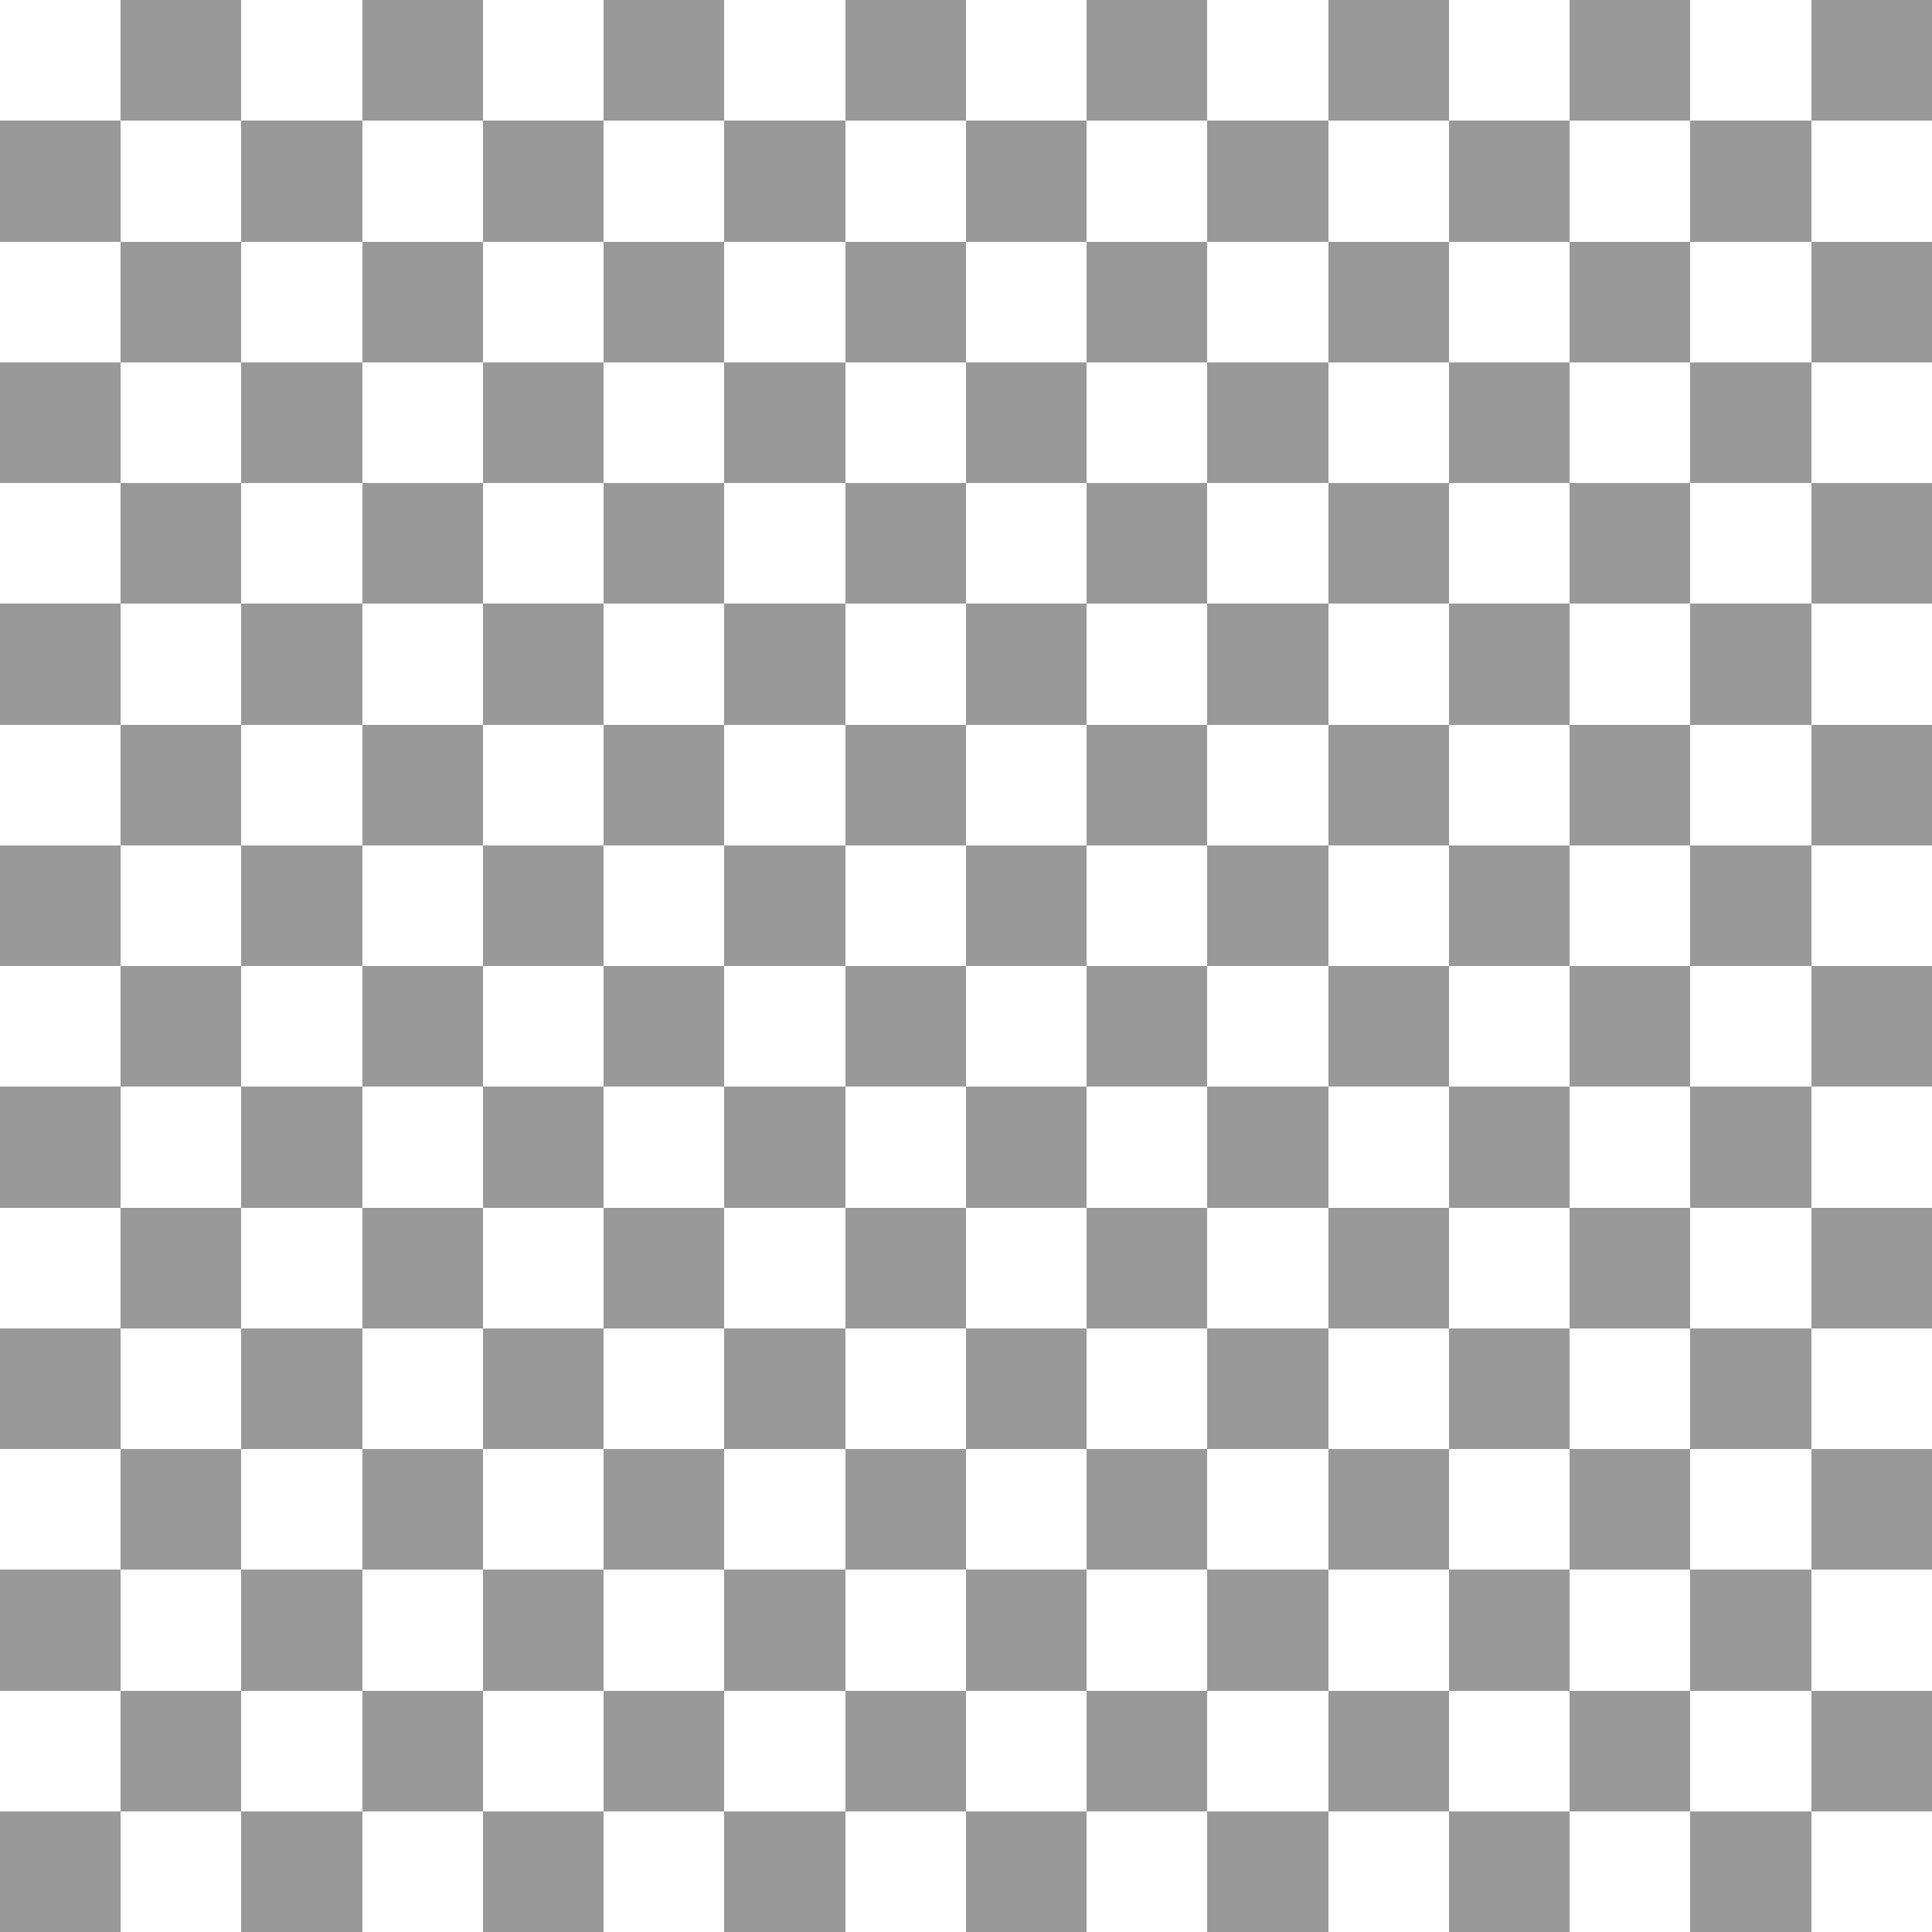
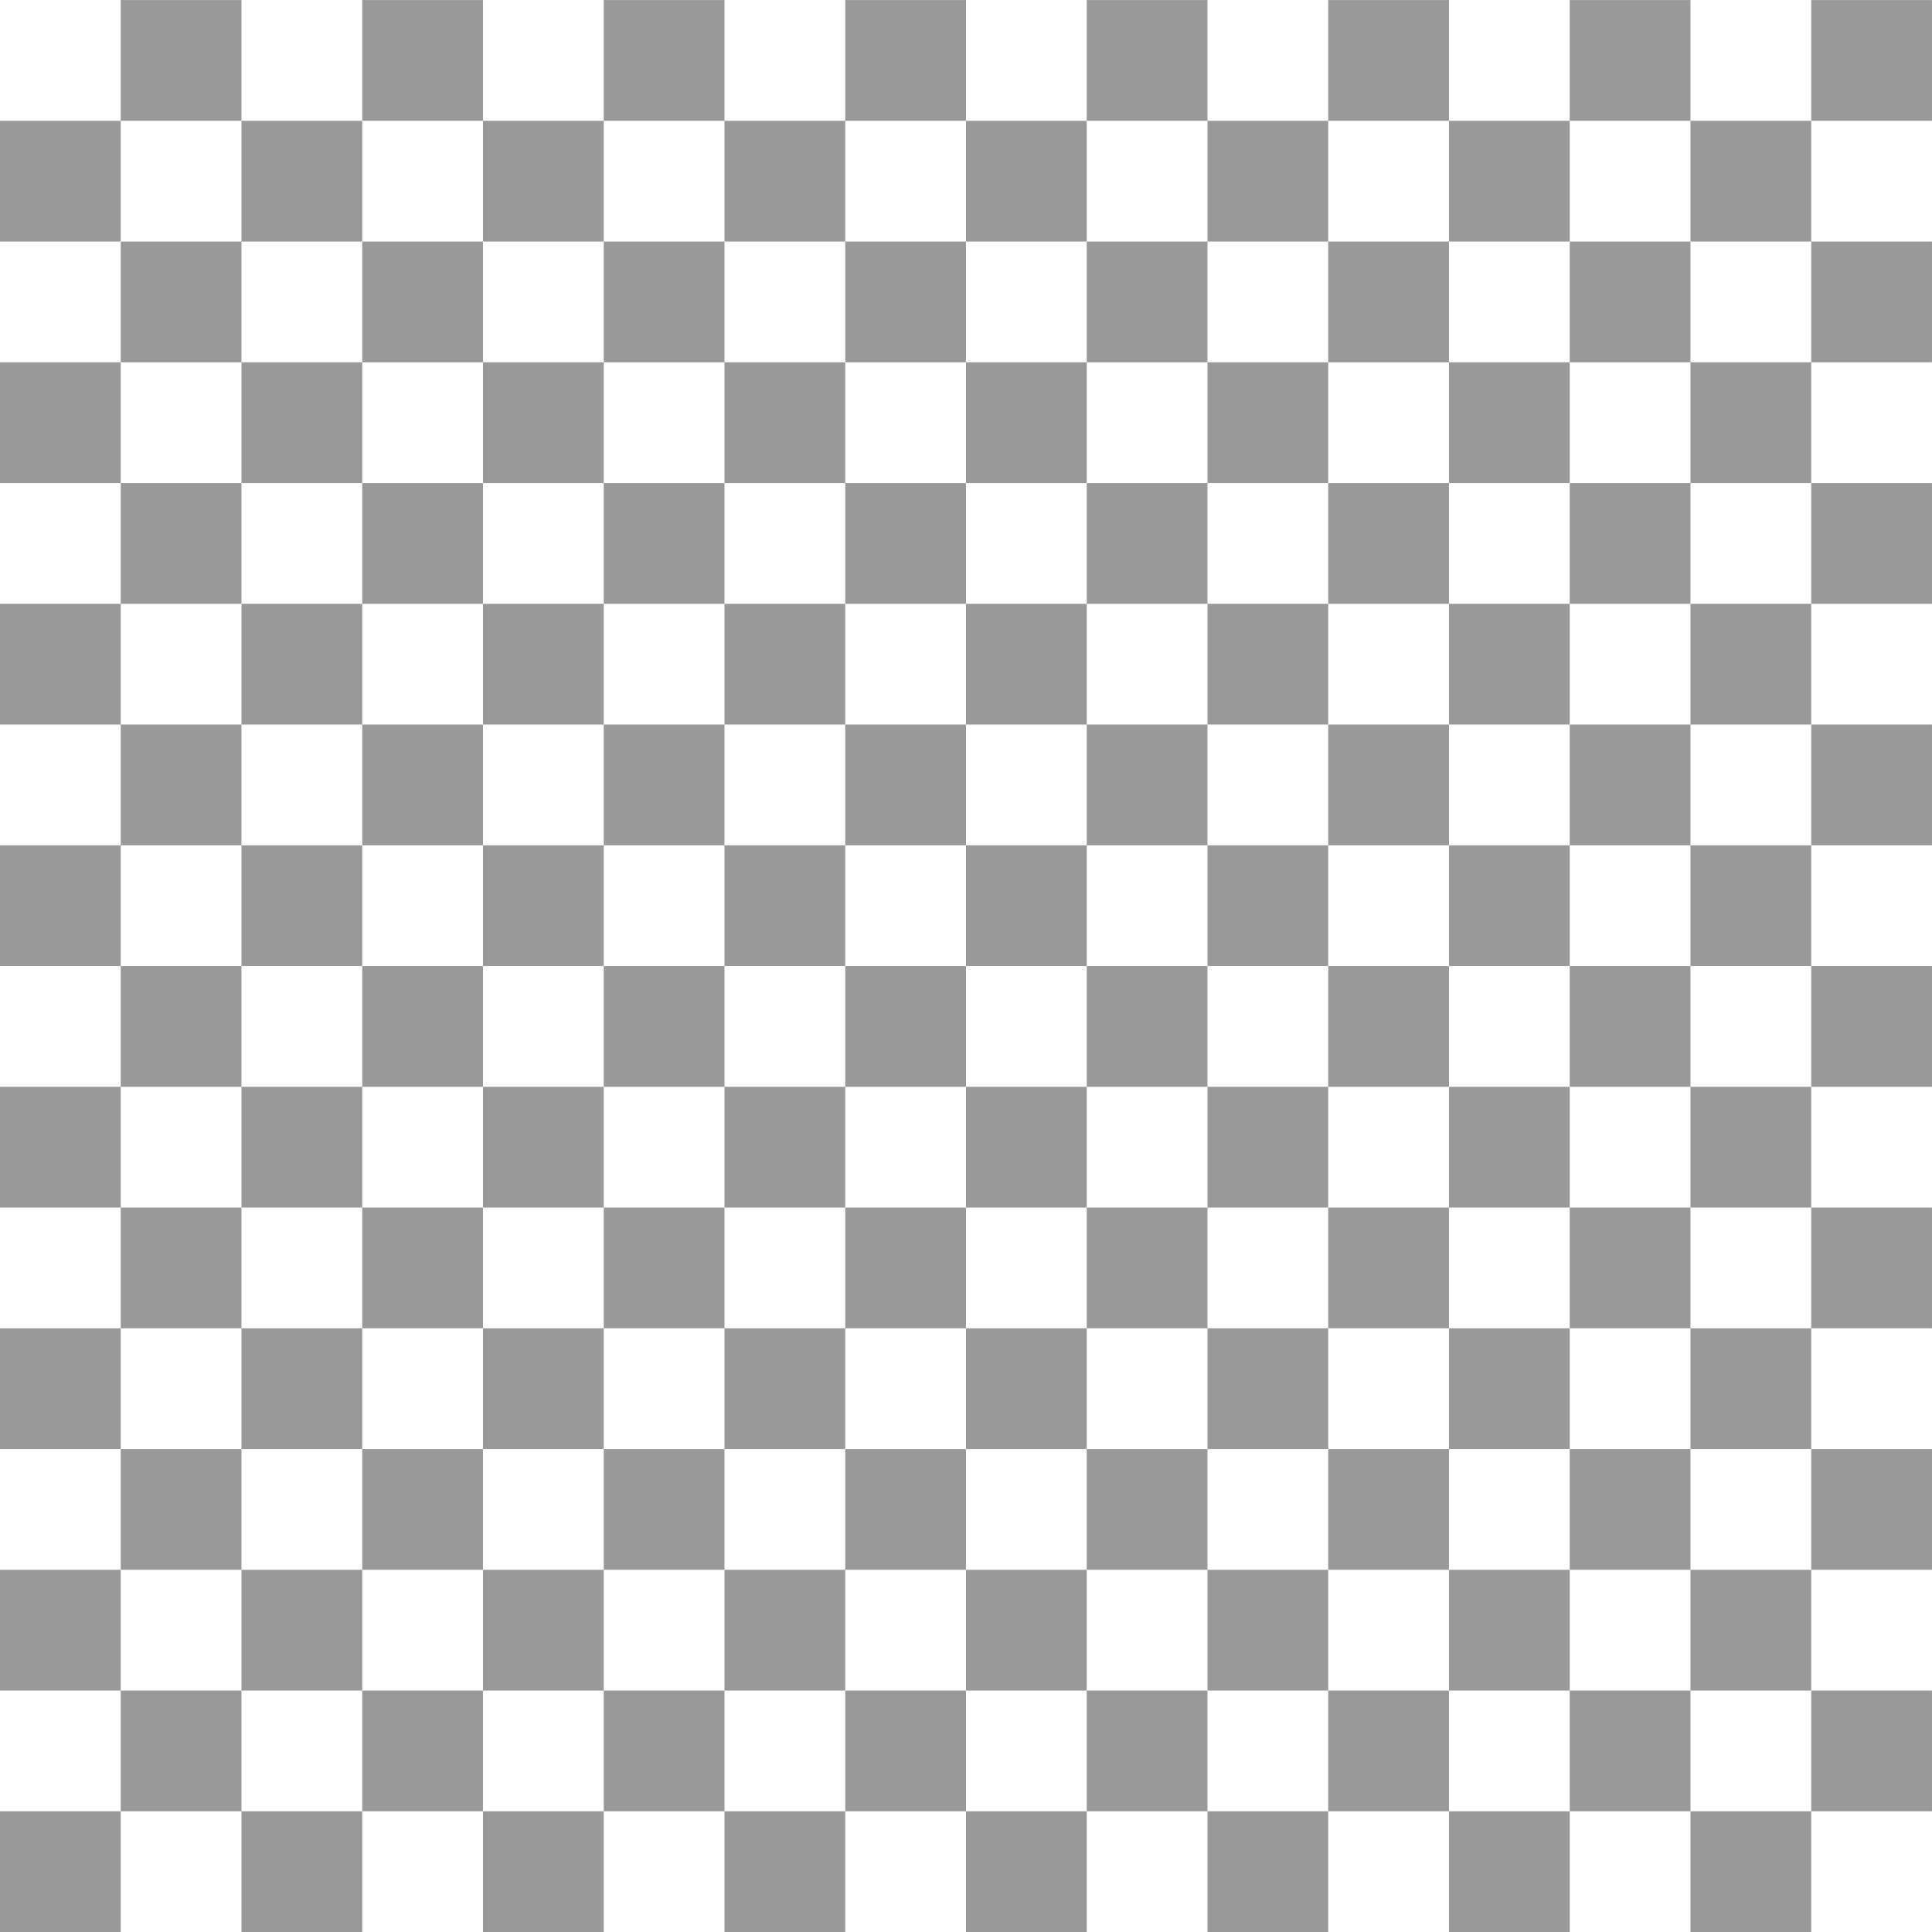
- <svg xmlns="http://www.w3.org/2000/svg" xmlns:xlink="http://www.w3.org/1999/xlink" width="16" height="16" id="svg2" version="1.1" shape-rendering="crispEdges">
+ <svg xmlns="http://www.w3.org/2000/svg" xmlns:xlink="http://www.w3.org/1999/xlink" width="16" height="16" id="svg2" version="1.1">
  <defs id="defs4">
    <linearGradient id="linearGradient5306">
      <stop style="stop-color:#ffffff;stop-opacity:0.099;" offset="0" id="stop5308" />
      <stop style="stop-color:#ffffff;stop-opacity:0;" offset="1" id="stop5310" />
    </linearGradient>
    <linearGradient id="linearGradient5290">
      <stop style="stop-color:#00ffff;stop-opacity:0.098;" offset="0" id="stop5292" />
      <stop id="stop6740" offset="0.5" style="stop-color:#00ff7f;stop-opacity:0.047;" />
      <stop style="stop-color:#00ff00;stop-opacity:0;" offset="1" id="stop5294" />
    </linearGradient>
    <linearGradient id="linearGradient5188">
      <stop style="stop-color:#64b5f6;stop-opacity:0.247;" offset="0" id="stop5198" />
      <stop style="stop-color:#64b5f6;stop-opacity:0;" offset="1" id="stop5192" />
    </linearGradient>
    <linearGradient id="linearGradient3975">
      <stop style="stop-color:#ff5555;stop-opacity:1;" offset="0" id="stop3977" />
    </linearGradient>
    <linearGradient id="linearGradient3969">
      <stop style="stop-color:#87cdde;stop-opacity:1;" offset="0" id="stop3971" />
    </linearGradient>
    <filter id="filter3945" x="0" y="6" width="1.2" style="color-interpolation-filters:sRGB">
      <feDiffuseLighting id="feDiffuseLighting3947" lighting-color="#fdfdfd" surfaceScale="121.495" diffuseConstant="28.448" />
    </filter>
    <filter id="filter3979" style="color-interpolation-filters:sRGB">
      <feFlood flood-opacity="0.2" flood-color="rgb(0,0,0)" result="flood" id="feFlood3981" />
      <feComposite in="flood" in2="SourceGraphic" operator="in" result="composite1" id="feComposite3983" />
      <feGaussianBlur stdDeviation="6" result="blur" id="feGaussianBlur3985" />
      <feOffset dx="0" dy="6" result="offset" id="feOffset3987" />
      <feComposite in="SourceGraphic" in2="offset" operator="over" result="fbSourceGraphic" id="feComposite3989" />
      <feColorMatrix result="fbSourceGraphicAlpha" in="fbSourceGraphic" values="0 0 0 -1 0 0 0 0 -1 0 0 0 0 -1 0 0 0 0 1 0" id="feColorMatrix3991" />
      <feFlood id="feFlood3993" flood-opacity="0.2" flood-color="rgb(0,0,0)" result="flood" in="fbSourceGraphic" />
      <feComposite id="feComposite3995" in2="fbSourceGraphic" in="flood" operator="in" result="composite1" />
      <feGaussianBlur id="feGaussianBlur3997" stdDeviation="6" result="blur" />
      <feOffset id="feOffset3999" dx="0" dy="6" result="offset" />
      <feComposite id="feComposite4001" in2="offset" in="fbSourceGraphic" operator="over" result="composite2" />
    </filter>
    <filter style="color-interpolation-filters:sRGB" id="filter3876">
      <feFlood flood-opacity="0.2" flood-color="rgb(0,0,0)" result="flood" id="feFlood3878" />
      <feComposite in="flood" in2="SourceGraphic" operator="in" result="composite1" id="feComposite3880" />
      <feGaussianBlur stdDeviation="6" result="blur" id="feGaussianBlur3882" />
      <feOffset dx="0" dy="6" result="offset" id="feOffset3884" />
      <feComposite in="SourceGraphic" in2="offset" operator="over" result="fbSourceGraphic" id="feComposite3886" />
      <feColorMatrix result="fbSourceGraphicAlpha" in="fbSourceGraphic" values="0 0 0 -1 0 0 0 0 -1 0 0 0 0 -1 0 0 0 0 1 0" id="feColorMatrix3888" />
      <feFlood id="feFlood3890" flood-opacity="0.397" flood-color="rgb(0,0,0)" result="flood" in="fbSourceGraphic" />
      <feComposite id="feComposite3892" in2="fbSourceGraphic" in="flood" operator="in" result="composite1" />
      <feGaussianBlur id="feGaussianBlur3894" stdDeviation="19.2" result="blur" />
      <feOffset id="feOffset3896" dx="0" dy="6" result="offset" />
      <feComposite id="feComposite3898" in2="offset" in="fbSourceGraphic" operator="over" result="fbSourceGraphic" />
      <feColorMatrix result="fbSourceGraphicAlpha" in="fbSourceGraphic" values="0 0 0 -1 0 0 0 0 -1 0 0 0 0 -1 0 0 0 0 1 0" id="feColorMatrix3900" />
      <feFlood id="feFlood3902" flood-opacity="0.8" flood-color="rgb(0,0,0)" result="flood" in="fbSourceGraphic" />
      <feComposite id="feComposite3904" in2="fbSourceGraphic" in="flood" operator="in" result="composite1" />
      <feGaussianBlur id="feGaussianBlur3906" stdDeviation="19.2" result="blur" />
      <feOffset id="feOffset3908" dx="0" dy="6" result="offset" />
      <feComposite id="feComposite3910" in2="offset" in="fbSourceGraphic" operator="over" result="fbSourceGraphic" />
      <feColorMatrix result="fbSourceGraphicAlpha" in="fbSourceGraphic" values="0 0 0 -1 0 0 0 0 -1 0 0 0 0 -1 0 0 0 0 1 0" id="feColorMatrix3912" />
      <feFlood id="feFlood3914" flood-opacity="0.8" flood-color="rgb(0,0,0)" result="flood" in="fbSourceGraphic" />
      <feComposite id="feComposite3916" in2="fbSourceGraphic" in="flood" operator="in" result="composite1" />
      <feGaussianBlur id="feGaussianBlur3918" stdDeviation="26.1" result="blur" />
      <feOffset id="feOffset3920" dx="0" dy="6" result="offset" />
      <feComposite id="feComposite3922" in2="offset" in="fbSourceGraphic" operator="over" result="fbSourceGraphic" />
      <feColorMatrix result="fbSourceGraphicAlpha" in="fbSourceGraphic" values="0 0 0 -1 0 0 0 0 -1 0 0 0 0 -1 0 0 0 0 1 0" id="feColorMatrix3924" />
      <feFlood id="feFlood3926" flood-opacity="0.8" flood-color="rgb(0,0,0)" result="flood" in="fbSourceGraphic" />
      <feComposite id="feComposite3928" in2="fbSourceGraphic" in="flood" operator="in" result="composite1" />
      <feGaussianBlur id="feGaussianBlur3930" stdDeviation="35.7" result="blur" />
      <feOffset id="feOffset3932" dx="0" dy="6" result="offset" />
      <feComposite id="feComposite3934" in2="offset" in="fbSourceGraphic" operator="over" result="fbSourceGraphic" />
      <feColorMatrix result="fbSourceGraphicAlpha" in="fbSourceGraphic" values="0 0 0 -1 0 0 0 0 -1 0 0 0 0 -1 0 0 0 0 1 0" id="feColorMatrix3936" />
      <feFlood id="feFlood3938" flood-opacity="0.8" flood-color="rgb(0,0,0)" result="flood" in="fbSourceGraphic" />
      <feComposite id="feComposite3940" in2="fbSourceGraphic" in="flood" operator="in" result="composite1" />
      <feGaussianBlur id="feGaussianBlur3942" stdDeviation="6" result="blur" />
      <feOffset id="feOffset3944" dx="0" dy="6" result="offset" />
      <feComposite id="feComposite3946" in2="offset" in="fbSourceGraphic" operator="over" result="fbSourceGraphic" />
      <feColorMatrix result="fbSourceGraphicAlpha" in="fbSourceGraphic" values="0 0 0 -1 0 0 0 0 -1 0 0 0 0 -1 0 0 0 0 1 0" id="feColorMatrix3948" />
      <feFlood id="feFlood3950" flood-opacity="0.8" flood-color="rgb(0,0,0)" result="flood" in="fbSourceGraphic" />
      <feComposite id="feComposite3952" in2="fbSourceGraphic" in="flood" operator="in" result="composite1" />
      <feGaussianBlur id="feGaussianBlur3954" stdDeviation="21.7" result="blur" />
      <feOffset id="feOffset3956" dx="0" dy="6" result="offset" />
      <feComposite id="feComposite3958" in2="offset" in="fbSourceGraphic" operator="over" result="fbSourceGraphic" />
      <feColorMatrix result="fbSourceGraphicAlpha" in="fbSourceGraphic" values="0 0 0 -1 0 0 0 0 -1 0 0 0 0 -1 0 0 0 0 1 0" id="feColorMatrix3960" />
      <feFlood id="feFlood3962" flood-opacity="0.8" flood-color="rgb(0,0,0)" result="flood" in="fbSourceGraphic" />
      <feComposite id="feComposite3964" in2="fbSourceGraphic" in="flood" operator="in" result="composite1" />
      <feGaussianBlur id="feGaussianBlur3966" stdDeviation="21.7" result="blur" />
      <feOffset id="feOffset3968" dx="0" dy="1.9" result="offset" />
      <feComposite id="feComposite3970" in2="offset" in="fbSourceGraphic" operator="over" result="fbSourceGraphic" />
      <feColorMatrix result="fbSourceGraphicAlpha" in="fbSourceGraphic" values="0 0 0 -1 0 0 0 0 -1 0 0 0 0 -1 0 0 0 0 1 0" id="feColorMatrix3972" />
      <feFlood id="feFlood3974" flood-opacity="0.8" flood-color="rgb(0,0,0)" result="flood" in="fbSourceGraphic" />
      <feComposite id="feComposite3976" in2="fbSourceGraphic" in="flood" operator="in" result="composite1" />
      <feGaussianBlur id="feGaussianBlur3978" stdDeviation="21.7" result="blur" />
      <feOffset id="feOffset3980" dx="3.6" dy="1.9" result="offset" />
      <feComposite id="feComposite3982" in2="offset" in="fbSourceGraphic" operator="over" result="fbSourceGraphic" />
      <feColorMatrix result="fbSourceGraphicAlpha" in="fbSourceGraphic" values="0 0 0 -1 0 0 0 0 -1 0 0 0 0 -1 0 0 0 0 1 0" id="feColorMatrix3984" />
      <feFlood id="feFlood3986" flood-opacity="0.8" flood-color="rgb(0,0,0)" result="flood" in="fbSourceGraphic" />
      <feComposite id="feComposite3988" in2="fbSourceGraphic" in="flood" operator="in" result="composite1" />
      <feGaussianBlur id="feGaussianBlur3990" stdDeviation="21.7" result="blur" />
      <feOffset id="feOffset3992" dx="9.6" dy="1.9" result="offset" />
      <feComposite id="feComposite3994" in2="offset" in="fbSourceGraphic" operator="over" result="fbSourceGraphic" />
      <feColorMatrix result="fbSourceGraphicAlpha" in="fbSourceGraphic" values="0 0 0 -1 0 0 0 0 -1 0 0 0 0 -1 0 0 0 0 1 0" id="feColorMatrix3996" />
      <feFlood id="feFlood3998" flood-opacity="0.8" flood-color="rgb(0,0,0)" result="flood" in="fbSourceGraphic" />
      <feComposite id="feComposite4000" in2="fbSourceGraphic" in="flood" operator="in" result="composite1" />
      <feGaussianBlur id="feGaussianBlur4002" stdDeviation="21.7" result="blur" />
      <feOffset id="feOffset4004" dx="1.2" dy="1.9" result="offset" />
      <feComposite id="feComposite4006" in2="offset" in="fbSourceGraphic" operator="over" result="fbSourceGraphic" />
      <feColorMatrix result="fbSourceGraphicAlpha" in="fbSourceGraphic" values="0 0 0 -1 0 0 0 0 -1 0 0 0 0 -1 0 0 0 0 1 0" id="feColorMatrix4008" />
      <feFlood id="feFlood4010" flood-opacity="0.8" flood-color="rgb(0,0,0)" result="flood" in="fbSourceGraphic" />
      <feComposite id="feComposite4012" in2="fbSourceGraphic" in="flood" operator="in" result="composite1" />
      <feGaussianBlur id="feGaussianBlur4014" stdDeviation="21.7" result="blur" />
      <feOffset id="feOffset4016" dx="-1.4" dy="1.9" result="offset" />
      <feComposite id="feComposite4018" in2="offset" in="fbSourceGraphic" operator="over" result="fbSourceGraphic" />
      <feColorMatrix result="fbSourceGraphicAlpha" in="fbSourceGraphic" values="0 0 0 -1 0 0 0 0 -1 0 0 0 0 -1 0 0 0 0 1 0" id="feColorMatrix4020" />
      <feFlood id="feFlood4022" flood-opacity="0.8" flood-color="rgb(0,0,0)" result="flood" in="fbSourceGraphic" />
      <feComposite id="feComposite4024" in2="fbSourceGraphic" in="flood" operator="in" result="composite1" />
      <feGaussianBlur id="feGaussianBlur4026" stdDeviation="21.7" result="blur" />
      <feOffset id="feOffset4028" dx="0.3" dy="1.9" result="offset" />
      <feComposite id="feComposite4030" in2="offset" in="fbSourceGraphic" operator="over" result="fbSourceGraphic" />
      <feColorMatrix result="fbSourceGraphicAlpha" in="fbSourceGraphic" values="0 0 0 -1 0 0 0 0 -1 0 0 0 0 -1 0 0 0 0 1 0" id="feColorMatrix4032" />
      <feFlood id="feFlood4034" flood-opacity="0.8" flood-color="rgb(0,0,0)" result="flood" in="fbSourceGraphic" />
      <feComposite id="feComposite4036" in2="fbSourceGraphic" in="flood" operator="in" result="composite1" />
      <feGaussianBlur id="feGaussianBlur4038" stdDeviation="21.7" result="blur" />
      <feOffset id="feOffset4040" dx="-8.04912e-16" dy="1.9" result="offset" />
      <feComposite id="feComposite4042" in2="offset" in="fbSourceGraphic" operator="over" result="fbSourceGraphic" />
      <feColorMatrix result="fbSourceGraphicAlpha" in="fbSourceGraphic" values="0 0 0 -1 0 0 0 0 -1 0 0 0 0 -1 0 0 0 0 1 0" id="feColorMatrix4044" />
      <feFlood id="feFlood4046" flood-opacity="0.8" flood-color="rgb(0,0,0)" result="flood" in="fbSourceGraphic" />
      <feComposite id="feComposite4048" in2="fbSourceGraphic" in="flood" operator="in" result="composite1" />
      <feGaussianBlur id="feGaussianBlur4050" stdDeviation="21.7" result="blur" />
      <feOffset id="feOffset4052" dx="-8.04912e-16" dy="3.6" result="offset" />
      <feComposite id="feComposite4054" in2="offset" in="fbSourceGraphic" operator="over" result="fbSourceGraphic" />
      <feColorMatrix result="fbSourceGraphicAlpha" in="fbSourceGraphic" values="0 0 0 -1 0 0 0 0 -1 0 0 0 0 -1 0 0 0 0 1 0" id="feColorMatrix4056" />
      <feFlood id="feFlood4058" flood-opacity="0.8" flood-color="rgb(0,0,0)" result="flood" in="fbSourceGraphic" />
      <feComposite id="feComposite4060" in2="fbSourceGraphic" in="flood" operator="in" result="composite1" />
      <feGaussianBlur id="feGaussianBlur4062" stdDeviation="6" result="blur" />
      <feOffset id="feOffset4064" dx="-8.04912e-16" dy="3.6" result="offset" />
      <feComposite id="feComposite4066" in2="offset" in="fbSourceGraphic" operator="over" result="fbSourceGraphic" />
      <feColorMatrix result="fbSourceGraphicAlpha" in="fbSourceGraphic" values="0 0 0 -1 0 0 0 0 -1 0 0 0 0 -1 0 0 0 0 1 0" id="feColorMatrix4080" />
      <feFlood id="feFlood4082" flood-opacity="0.8" flood-color="rgb(0,0,0)" result="flood" in="fbSourceGraphic" />
      <feComposite id="feComposite4084" in2="fbSourceGraphic" in="flood" operator="in" result="composite1" />
      <feGaussianBlur id="feGaussianBlur4086" stdDeviation="6" result="blur" />
      <feOffset id="feOffset4088" dx="-8.04912e-16" dy="3.6" result="offset" />
      <feComposite id="feComposite4090" in2="offset" in="fbSourceGraphic" operator="over" result="fbSourceGraphic" />
      <feColorMatrix result="fbSourceGraphicAlpha" in="fbSourceGraphic" values="0 0 0 -1 0 0 0 0 -1 0 0 0 0 -1 0 0 0 0 1 0" id="feColorMatrix4092" />
      <feFlood id="feFlood4094" flood-opacity="0.8" flood-color="rgb(0,0,0)" result="flood" in="fbSourceGraphic" />
      <feComposite id="feComposite4096" in2="fbSourceGraphic" in="flood" operator="in" result="composite1" />
      <feGaussianBlur id="feGaussianBlur4098" stdDeviation="6" result="blur" />
      <feOffset id="feOffset4100" dx="-8.04912e-16" dy="7.7" result="offset" />
      <feComposite id="feComposite4102" in2="offset" in="fbSourceGraphic" operator="over" result="fbSourceGraphic" />
      <feColorMatrix result="fbSourceGraphicAlpha" in="fbSourceGraphic" values="0 0 0 -1 0 0 0 0 -1 0 0 0 0 -1 0 0 0 0 1 0" id="feColorMatrix4104" />
      <feFlood id="feFlood4106" flood-opacity="0.8" flood-color="rgb(0,0,0)" result="flood" in="fbSourceGraphic" />
      <feComposite id="feComposite4108" in2="fbSourceGraphic" in="flood" operator="in" result="composite1" />
      <feGaussianBlur id="feGaussianBlur4110" stdDeviation="6" result="blur" />
      <feOffset id="feOffset4112" dx="-8.04912e-16" dy="11.6" result="offset" />
      <feComposite id="feComposite4114" in2="offset" in="fbSourceGraphic" operator="over" result="fbSourceGraphic" />
      <feColorMatrix result="fbSourceGraphicAlpha" in="fbSourceGraphic" values="0 0 0 -1 0 0 0 0 -1 0 0 0 0 -1 0 0 0 0 1 0" id="feColorMatrix4116" />
      <feFlood id="feFlood4118" flood-opacity="0.5" flood-color="rgb(0,0,0)" result="flood" in="fbSourceGraphic" />
      <feComposite id="feComposite4120" in2="fbSourceGraphic" in="flood" operator="in" result="composite1" />
      <feGaussianBlur id="feGaussianBlur4122" stdDeviation="6" result="blur" />
      <feOffset id="feOffset4124" dx="-8.04912e-16" dy="11.6" result="offset" />
      <feComposite id="feComposite4126" in2="offset" in="fbSourceGraphic" operator="over" result="fbSourceGraphic" />
      <feColorMatrix result="fbSourceGraphicAlpha" in="fbSourceGraphic" values="0 0 0 -1 0 0 0 0 -1 0 0 0 0 -1 0 0 0 0 1 0" id="feColorMatrix4128" />
      <feFlood id="feFlood4130" flood-opacity="0.3" flood-color="rgb(0,0,0)" result="flood" in="fbSourceGraphic" />
      <feComposite id="feComposite4132" in2="fbSourceGraphic" in="flood" operator="in" result="composite1" />
      <feGaussianBlur id="feGaussianBlur4134" stdDeviation="6" result="blur" />
      <feOffset id="feOffset4136" dx="-8.04912e-16" dy="11.6" result="offset" />
      <feComposite id="feComposite4138" in2="offset" in="fbSourceGraphic" operator="over" result="fbSourceGraphic" />
      <feColorMatrix result="fbSourceGraphicAlpha" in="fbSourceGraphic" values="0 0 0 -1 0 0 0 0 -1 0 0 0 0 -1 0 0 0 0 1 0" id="feColorMatrix4140" />
      <feFlood id="feFlood4142" flood-opacity="0.2" flood-color="rgb(0,0,0)" result="flood" in="fbSourceGraphic" />
      <feComposite id="feComposite4144" in2="fbSourceGraphic" in="flood" operator="in" result="composite1" />
      <feGaussianBlur id="feGaussianBlur4146" stdDeviation="6" result="blur" />
      <feOffset id="feOffset4148" dx="-8.04912e-16" dy="11.6" result="offset" />
      <feComposite id="feComposite4150" in2="offset" in="fbSourceGraphic" operator="over" result="fbSourceGraphic" />
      <feColorMatrix result="fbSourceGraphicAlpha" in="fbSourceGraphic" values="0 0 0 -1 0 0 0 0 -1 0 0 0 0 -1 0 0 0 0 1 0" id="feColorMatrix4152" />
      <feFlood id="feFlood4154" flood-opacity="0.2" flood-color="rgb(0,0,0)" result="flood" in="fbSourceGraphic" />
      <feComposite id="feComposite4156" in2="fbSourceGraphic" in="flood" operator="in" result="composite1" />
      <feGaussianBlur id="feGaussianBlur4158" stdDeviation="6" result="blur" />
      <feOffset id="feOffset4160" dx="-8.04912e-16" dy="11.6" result="offset" />
      <feComposite id="feComposite4162" in2="offset" in="fbSourceGraphic" operator="over" result="fbSourceGraphic" />
      <feColorMatrix result="fbSourceGraphicAlpha" in="fbSourceGraphic" values="0 0 0 -1 0 0 0 0 -1 0 0 0 0 -1 0 0 0 0 1 0" id="feColorMatrix4164" />
      <feFlood id="feFlood4166" flood-opacity="0.2" flood-color="rgb(0,0,0)" result="flood" in="fbSourceGraphic" />
      <feComposite id="feComposite4168" in2="fbSourceGraphic" in="flood" operator="in" result="composite1" />
      <feGaussianBlur id="feGaussianBlur4170" stdDeviation="6" result="blur" />
      <feOffset id="feOffset4172" dx="-8.04912e-16" dy="6" result="offset" />
      <feComposite id="feComposite4174" in2="offset" in="fbSourceGraphic" operator="over" result="composite2" />
    </filter>
    <filter id="filter4522" style="color-interpolation-filters:sRGB">
      <feGaussianBlur stdDeviation="3" id="feGaussianBlur4524" />
      <feColorMatrix result="fbSourceGraphic" values="1 0 0 0 0 0 1 0 0 0 0 0 1 0 0 0 0 0 6 -2.5 " id="feColorMatrix4526" />
    </filter>
    <filter id="filter4576" style="color-interpolation-filters:sRGB">
      <feGaussianBlur stdDeviation="3" id="feGaussianBlur4578" />
      <feColorMatrix result="fbSourceGraphic" values="1 0 0 0 0 0 1 0 0 0 0 0 1 0 0 0 0 0 6 -2.5 " id="feColorMatrix4580" />
    </filter>
    <filter id="filter4576-0" style="color-interpolation-filters:sRGB">
      <feGaussianBlur stdDeviation="3" id="feGaussianBlur4578-8" />
      <feColorMatrix result="fbSourceGraphic" values="1 0 0 0 0 0 1 0 0 0 0 0 1 0 0 0 0 0 6 -2.5 " id="feColorMatrix4580-0" />
    </filter>
    <filter id="filter4576-0-0" style="color-interpolation-filters:sRGB">
      <feGaussianBlur stdDeviation="3" id="feGaussianBlur4578-8-5" />
      <feColorMatrix result="fbSourceGraphic" values="1 0 0 0 0 0 1 0 0 0 0 0 1 0 0 0 0 0 6 -2.5 " id="feColorMatrix4580-0-2" />
    </filter>
    <filter id="filter4576-0-0-4" style="color-interpolation-filters:sRGB">
      <feGaussianBlur stdDeviation="3" id="feGaussianBlur4578-8-5-2" />
      <feColorMatrix result="fbSourceGraphic" values="1 0 0 0 0 0 1 0 0 0 0 0 1 0 0 0 0 0 6 -2.5 " id="feColorMatrix4580-0-2-7" />
    </filter>
    <radialGradient xlink:href="#linearGradient5306" id="radialGradient5296" cx="9" cy="1032.112" fx="9" fy="1032.112" r="10.125" gradientUnits="userSpaceOnUse" gradientTransform="matrix(1.944444,0,0,1.944447,-13.5625,-977.5881)" />
    <linearGradient xlink:href="#linearGradient5306" id="linearGradient5312" x1="-15.75" y1="1029.3" x2="23.625" y2="1029.3" gradientUnits="userSpaceOnUse" />
    <linearGradient id="linearGradient3783-1">
      <stop id="stop3785-2" offset="0" style="stop-color:#1e94d3;stop-opacity:1;" />
      <stop style="stop-color:#1e94d3;stop-opacity:1;" offset="1" id="stop3803-6" />
    </linearGradient>
    <linearGradient gradientUnits="userSpaceOnUse" y2="50" x2="30" y1="90" x1="-10" id="linearGradient3827-7" xlink:href="#linearGradient3783-1" />
    <linearGradient gradientUnits="userSpaceOnUse" y2="50" x2="30" y1="90" x1="-10" id="linearGradient3827" xlink:href="#linearGradient3783" />
    <linearGradient id="linearGradient3783">
      <stop id="stop3785" offset="0" style="stop-color:#1e94d3;stop-opacity:1;" />
      <stop style="stop-color:#1e94d3;stop-opacity:1;" offset="1" id="stop3803" />
    </linearGradient>
    <linearGradient id="linearGradient3821">
      <stop id="stop3823" offset="0" style="stop-color:#37aee2;stop-opacity:1;" />
      <stop id="stop3825" offset="1" style="stop-color:#1e96c8;stop-opacity:1;" />
    </linearGradient>
    <linearGradient id="linearGradient3829">
      <stop style="stop-color:#1f96d4;stop-opacity:1;" offset="0" id="stop3831" />
      <stop style="stop-color:#37aee2;stop-opacity:1;" offset="1" id="stop3833" />
    </linearGradient>
    <linearGradient id="linearGradient3877">
      <stop id="stop3879" offset="0" style="stop-color:#eff7fc;stop-opacity:1;" />
      <stop id="stop3881" offset="1" style="stop-color:#ffffff;stop-opacity:1;" />
    </linearGradient>
    <linearGradient id="linearGradient3689">
      <stop id="stop3691" offset="0" style="stop-color:#f68000;stop-opacity:1;" />
      <stop id="stop3693" offset="1" style="stop-color:#fd9800;stop-opacity:1;" />
    </linearGradient>
    <linearGradient id="linearGradient3675">
      <stop id="stop3677" offset="0" style="stop-color:#ffb900;stop-opacity:1;" />
      <stop id="stop3679" offset="1" style="stop-color:#ffd76b;stop-opacity:1;" />
    </linearGradient>
    <linearGradient y2="463.262" x2="412.23" y1="461.921" x1="-113.893" gradientUnits="userSpaceOnUse" id="linearGradient3840" xlink:href="#linearGradient3675" />
    <linearGradient id="linearGradient3634">
      <stop style="stop-color:#7a8288;stop-opacity:1;" offset="0" id="stop3636" />
      <stop id="stop3638" offset="0.076" style="stop-color:#9fa3a7;stop-opacity:1;" />
      <stop style="stop-color:#7d858b;stop-opacity:1;" offset="1" id="stop3640" />
    </linearGradient>
    <linearGradient y2="12.703" x2="151.346" y1="-0.642" x1="107.209" gradientTransform="matrix(0.2822222,0,0,0.2822222,-0.1398399,-0.01181449)" gradientUnits="userSpaceOnUse" id="linearGradient3838" xlink:href="#linearGradient3634" />
    <linearGradient id="linearGradient3712">
      <stop id="stop3714" offset="0" style="stop-color:#a1abb2;stop-opacity:1;" />
      <stop style="stop-color:#eaeced;stop-opacity:1;" offset="0.148" id="stop3720" />
      <stop id="stop3716" offset="1" style="stop-color:#c6ccd0;stop-opacity:1;" />
    </linearGradient>
    <linearGradient y2="27.389" x2="164.759" y1="12.641" x1="104.886" gradientUnits="userSpaceOnUse" id="linearGradient3836" xlink:href="#linearGradient3712" />
    <linearGradient id="linearGradient3702">
      <stop id="stop3704" offset="0" style="stop-color:#7a8288;stop-opacity:1;" />
      <stop style="stop-color:#9fa3a7;stop-opacity:1;" offset="0.529" id="stop3710" />
      <stop id="stop3706" offset="1" style="stop-color:#7d858b;stop-opacity:1;" />
    </linearGradient>
    <linearGradient y2="268.415" x2="334.031" y1="252.484" x1="18.875" gradientUnits="userSpaceOnUse" id="linearGradient3834" xlink:href="#linearGradient3702" />
    <linearGradient id="linearGradient3626">
      <stop style="stop-color:#a1abb2;stop-opacity:1;" offset="0" id="stop3628" />
      <stop id="stop3630" offset="0.083" style="stop-color:#eaeced;stop-opacity:1;" />
      <stop style="stop-color:#c6ccd0;stop-opacity:1;" offset="1" id="stop3632" />
    </linearGradient>
    <linearGradient y2="290.7" x2="278.432" y1="228.6" x1="44.104" gradientUnits="userSpaceOnUse" id="linearGradient3832" xlink:href="#linearGradient3626" />
    <linearGradient id="linearGradient3646">
      <stop id="stop3648" offset="0" style="stop-color:#f48200;stop-opacity:0;" />
      <stop style="stop-color:#f48200;stop-opacity:0.728;" offset="0.589" id="stop3654" />
      <stop id="stop3658" offset="0.816" style="stop-color:#cc5f00;stop-opacity:1;" />
      <stop id="stop3650" offset="1" style="stop-color:#a43d00;stop-opacity:1;" />
    </linearGradient>
    <linearGradient y2="55.356" x2="261.622" y1="70.105" x1="115.202" gradientUnits="userSpaceOnUse" id="linearGradient3830" xlink:href="#linearGradient3646" />
    <linearGradient id="linearGradient3668">
      <stop style="stop-color:#9b4400;stop-opacity:1;" offset="0" id="stop3670" />
      <stop style="stop-color:#e56300;stop-opacity:1;" offset="1" id="stop3672" />
    </linearGradient>
    <linearGradient y2="108.988" x2="93.522" y1="102.284" x1="64.751" gradientUnits="userSpaceOnUse" id="linearGradient3828" xlink:href="#linearGradient3668" />
    <linearGradient id="linearGradient3649">
      <stop id="stop3651" offset="0" style="stop-color:#e26400;stop-opacity:1;" />
      <stop id="stop3653" offset="1" style="stop-color:#ffb900;stop-opacity:1;" />
    </linearGradient>
    <linearGradient y2="125.316" x2="44.376" y1="100.342" x1="40.775" gradientTransform="matrix(1,0,0,1.020233,0,-1.423461)" gradientUnits="userSpaceOnUse" id="linearGradient3826" xlink:href="#linearGradient3649" />
    <linearGradient id="linearGradient3689-2">
      <stop id="stop3691-2" offset="0" style="stop-color:#f68000;stop-opacity:1;" />
      <stop id="stop3693-3" offset="1" style="stop-color:#fd9800;stop-opacity:1;" />
    </linearGradient>
    <linearGradient id="linearGradient3675-8">
      <stop id="stop3677-4" offset="0" style="stop-color:#ffb900;stop-opacity:1;" />
      <stop id="stop3679-7" offset="1" style="stop-color:#ffd76b;stop-opacity:1;" />
    </linearGradient>
    <linearGradient y2="463.262" x2="412.23" y1="461.921" x1="-113.893" gradientUnits="userSpaceOnUse" id="linearGradient3840-4" xlink:href="#linearGradient3675-8" />
    <linearGradient id="linearGradient3634-7">
      <stop style="stop-color:#7a8288;stop-opacity:1;" offset="0" id="stop3636-4" />
      <stop id="stop3638-6" offset="0.076" style="stop-color:#9fa3a7;stop-opacity:1;" />
      <stop style="stop-color:#7d858b;stop-opacity:1;" offset="1" id="stop3640-9" />
    </linearGradient>
    <linearGradient y2="12.703" x2="151.346" y1="-0.642" x1="107.209" gradientTransform="matrix(0.2822222,0,0,0.2822222,-0.1398399,-0.01181449)" gradientUnits="userSpaceOnUse" id="linearGradient3838-1" xlink:href="#linearGradient3634-7" />
    <linearGradient id="linearGradient3712-7">
      <stop id="stop3714-7" offset="0" style="stop-color:#a1abb2;stop-opacity:1;" />
      <stop style="stop-color:#eaeced;stop-opacity:1;" offset="0.148" id="stop3720-2" />
      <stop id="stop3716-3" offset="1" style="stop-color:#c6ccd0;stop-opacity:1;" />
    </linearGradient>
    <linearGradient y2="27.389" x2="164.759" y1="12.641" x1="104.886" gradientUnits="userSpaceOnUse" id="linearGradient3836-7" xlink:href="#linearGradient3712-7" />
    <linearGradient id="linearGradient3702-3">
      <stop id="stop3704-5" offset="0" style="stop-color:#7a8288;stop-opacity:1;" />
      <stop style="stop-color:#9fa3a7;stop-opacity:1;" offset="0.529" id="stop3710-4" />
      <stop id="stop3706-4" offset="1" style="stop-color:#7d858b;stop-opacity:1;" />
    </linearGradient>
    <linearGradient y2="268.415" x2="334.031" y1="252.484" x1="18.875" gradientUnits="userSpaceOnUse" id="linearGradient3834-9" xlink:href="#linearGradient3702-3" />
    <linearGradient id="linearGradient3626-6">
      <stop style="stop-color:#a1abb2;stop-opacity:1;" offset="0" id="stop3628-0" />
      <stop id="stop3630-5" offset="0.083" style="stop-color:#eaeced;stop-opacity:1;" />
      <stop style="stop-color:#c6ccd0;stop-opacity:1;" offset="1" id="stop3632-7" />
    </linearGradient>
    <linearGradient y2="290.7" x2="278.432" y1="228.6" x1="44.104" gradientUnits="userSpaceOnUse" id="linearGradient3832-3" xlink:href="#linearGradient3626-6" />
    <linearGradient id="linearGradient3646-6">
      <stop id="stop3648-6" offset="0" style="stop-color:#f48200;stop-opacity:0;" />
      <stop style="stop-color:#f48200;stop-opacity:0.728;" offset="0.589" id="stop3654-6" />
      <stop id="stop3658-4" offset="0.816" style="stop-color:#cc5f00;stop-opacity:1;" />
      <stop id="stop3650-0" offset="1" style="stop-color:#a43d00;stop-opacity:1;" />
    </linearGradient>
    <linearGradient y2="55.356" x2="261.622" y1="70.105" x1="115.202" gradientUnits="userSpaceOnUse" id="linearGradient3830-6" xlink:href="#linearGradient3646-6" />
    <linearGradient id="linearGradient3668-5">
      <stop style="stop-color:#9b4400;stop-opacity:1;" offset="0" id="stop3670-3" />
      <stop style="stop-color:#e56300;stop-opacity:1;" offset="1" id="stop3672-2" />
    </linearGradient>
    <linearGradient y2="108.988" x2="93.522" y1="102.284" x1="64.751" gradientUnits="userSpaceOnUse" id="linearGradient3828-1" xlink:href="#linearGradient3668-5" />
    <linearGradient id="linearGradient3649-3">
      <stop id="stop3651-9" offset="0" style="stop-color:#e26400;stop-opacity:1;" />
      <stop id="stop3653-7" offset="1" style="stop-color:#ffb900;stop-opacity:1;" />
    </linearGradient>
    <linearGradient y2="125.316" x2="44.376" y1="100.342" x1="40.775" gradientTransform="matrix(1,0,0,1.020233,0,-1.423461)" gradientUnits="userSpaceOnUse" id="linearGradient3826-1" xlink:href="#linearGradient3649-3" />
    <linearGradient id="linearGradient2460" y2="44.984" gradientUnits="userSpaceOnUse" x2="19.36" y1="21.031" x1="19.245">
      <stop id="stop3602" style="stop-color:#fafafa;stop-opacity:1;" offset="0" />
      <stop id="stop3604" style="stop-color:#f0f0f0;stop-opacity:1;" offset="1" />
    </linearGradient>
    <linearGradient xlink:href="#linearGradient2460" id="linearGradient3157" gradientUnits="userSpaceOnUse" gradientTransform="matrix(12.10256,0,0,12.10256,-34.46825,-46.18711)" x1="18.93" y1="6.295" x2="19.36" y2="36.644" />
    <linearGradient id="linearGradient5479-2">
      <stop id="stop5481-7" offset="0" style="stop-color:#be5300;stop-opacity:1;" />
      <stop style="stop-color:#f07300;stop-opacity:1" offset="0.763" id="stop5483-4" />
      <stop id="stop5485-2" offset="1" style="stop-color:#e67700;stop-opacity:1;" />
    </linearGradient>
    <linearGradient y2="134.644" x2="128.507" y1="101.118" x1="4.11" gradientTransform="matrix(1.235159,0,0,1.235159,262.2571,326.9873)" gradientUnits="userSpaceOnUse" id="linearGradient3900" xlink:href="#linearGradient5479-2" />
    <linearGradient id="linearGradient5479-6">
      <stop style="stop-color:#be5300;stop-opacity:1;" offset="0" id="stop5481-6" />
      <stop id="stop5483-0" offset="0.763" style="stop-color:#f07300;stop-opacity:1" />
      <stop style="stop-color:#e67700;stop-opacity:1;" offset="1" id="stop5485-5" />
    </linearGradient>
    <linearGradient xlink:href="#linearGradient5479-6" id="linearGradient5467-1" gradientUnits="userSpaceOnUse" gradientTransform="matrix(1.235159,0,0,1.235159,262.2571,326.9873)" x1="4.11" y1="101.118" x2="128.507" y2="134.644" />
    <linearGradient id="linearGradient5447">
      <stop id="stop5451" offset="0" style="stop-color:#e66e00;stop-opacity:1;" />
      <stop style="stop-color:#e67700;stop-opacity:1;" offset="1" id="stop5453" />
    </linearGradient>
    <linearGradient id="linearGradient5479">
      <stop style="stop-color:#be5300;stop-opacity:1;" offset="0" id="stop5481" />
      <stop id="stop5483" offset="0.763" style="stop-color:#f07300;stop-opacity:1" />
      <stop style="stop-color:#e67700;stop-opacity:1;" offset="1" id="stop5485" />
    </linearGradient>
    <linearGradient xlink:href="#linearGradient5479" id="linearGradient5467" gradientUnits="userSpaceOnUse" gradientTransform="matrix(1.235159,0,0,1.235159,262.2571,326.9873)" x1="4.11" y1="101.118" x2="128.507" y2="134.644" />
    <linearGradient gradientTransform="matrix(1.005865,0,0,0.994169,100,0)" gradientUnits="userSpaceOnUse" id="linearGradient3416" y2="7.017" x2="45.448" y1="92.54" x1="45.448">
      <stop offset="0" style="stop-color:#000000;stop-opacity:1" id="stop3418" />
      <stop offset="1" style="stop-color:#000000;stop-opacity:0.588" id="stop3420" />
    </linearGradient>
    <linearGradient xlink:href="#ButtonShadow-0-1-1-5" id="linearGradient5342" gradientUnits="userSpaceOnUse" gradientTransform="matrix(1.007415,0,0,1.007415,-810.4888,593.1369)" x1="1012.513" y1="484.417" x2="1006.808" y2="20.626" />
    <linearGradient gradientTransform="matrix(1.005865,0,0,0.994169,100,0)" gradientUnits="userSpaceOnUse" id="linearGradient3409" y2="7.017" x2="45.448" y1="92.54" x1="45.448">
      <stop offset="0" style="stop-color:#000000;stop-opacity:1" id="stop3411" />
      <stop offset="1" style="stop-color:#000000;stop-opacity:0.588" id="stop3413" />
    </linearGradient>
    <linearGradient gradientTransform="matrix(1.005865,0,0,0.994169,100,0)" gradientUnits="userSpaceOnUse" id="linearGradient3402" y2="7.017" x2="45.448" y1="92.54" x1="45.448">
      <stop offset="0" style="stop-color:#000000;stop-opacity:1" id="stop3404" />
      <stop offset="1" style="stop-color:#000000;stop-opacity:0.588" id="stop3406" />
    </linearGradient>
    <linearGradient gradientTransform="matrix(1.005865,0,0,0.994169,100,0)" gradientUnits="userSpaceOnUse" id="linearGradient3395" y2="7.017" x2="45.448" y1="92.54" x1="45.448">
      <stop offset="0" style="stop-color:#000000;stop-opacity:1" id="stop3397" />
      <stop offset="1" style="stop-color:#000000;stop-opacity:0.588" id="stop3399" />
    </linearGradient>
    <linearGradient gradientTransform="matrix(1.005865,0,0,0.994169,100,0)" gradientUnits="userSpaceOnUse" id="ButtonShadow-0-1-1-5" y2="7.017" x2="45.448" y1="92.54" x1="45.448">
      <stop offset="0" style="stop-color:#000000;stop-opacity:1" id="stop3750-8-9-3-6" />
      <stop offset="1" style="stop-color:#000000;stop-opacity:0.588" id="stop3752-5-6-4-2" />
    </linearGradient>
    <linearGradient id="linearGradient4046">
      <stop offset="0" style="stop-color:#000000;stop-opacity:1;" id="stop4048" />
      <stop offset="1" style="stop-color:#ffffff;stop-opacity:0.2" id="stop4050" />
    </linearGradient>
    <linearGradient id="linearGradient3737">
      <stop offset="0" style="stop-color:#ffffff;stop-opacity:1" id="stop3739" />
      <stop offset="1" style="stop-color:#ffffff;stop-opacity:0" id="stop3741" />
    </linearGradient>
    <linearGradient id="linearGradient4487">
      <stop offset="0" style="stop-color:#000000;stop-opacity:1" id="stop4489" />
      <stop offset="1" style="stop-color:#000000;stop-opacity:0" id="stop4491" />
    </linearGradient>
    <linearGradient y2="251.661" x2="1011.953" y1="476.26" x1="1016.104" gradientTransform="translate(-146.2203,369.0885)" gradientUnits="userSpaceOnUse" id="linearGradient4082" xlink:href="#linearGradient4487" />
    <linearGradient xlink:href="#SVGID_2_" id="linearGradient3803" x1="259.994" y1="44" x2="259.994" y2="464" gradientUnits="userSpaceOnUse" />
    <linearGradient y2="217.459" x2="200.051" y1="185.074" x1="200.051" gradientTransform="matrix(9.257474,0,0,9.257474,-1595.928,-1607.211)" gradientUnits="userSpaceOnUse" id="linearGradient3017" xlink:href="#SVGID_2_" />
    <linearGradient xlink:href="#SVGID_2_" id="linearGradient3021" gradientUnits="userSpaceOnUse" gradientTransform="matrix(13.57763,0,0,13.57763,-2026.162,-2566.71)" x1="200.051" y1="185.074" x2="200.051" y2="217.459" />
    <linearGradient y2="217.459" x2="200.051" y1="185.074" x1="200.051" gradientUnits="userSpaceOnUse" id="SVGID_2_">
      <stop id="stop13" style="stop-color:#61B74A" offset="0" />
      <stop id="stop15" style="stop-color:#449934" offset="1" />
    </linearGradient>
    <radialGradient gradientUnits="userSpaceOnUse" gradientTransform="matrix(1,0,0,1.049991,0,-19.27059)" r="191.619" fy="385.484" fx="558.354" cy="385.484" cx="558.354" id="radialGradient3867" xlink:href="#XMLID_74_-8-1" />
    <linearGradient y2="48.085" x2="78.466" y1="56.301" x1="64.478" gradientUnits="userSpaceOnUse" id="XMLID_74_-8-1">
      <stop id="stop155-3-8" style="stop-color:#ffffff;stop-opacity:1;" offset="0" />
      <stop id="stop157-94-6" style="stop-color:#e6e6e6;stop-opacity:1;" offset="1" />
    </linearGradient>
  </defs>
  <g id="layer2" transform="translate(1.000843,1.0005)">
    <path id="rect17365" style="opacity:0.4;fill:#000000;stroke:none;stroke-width:2;stroke-miterlimit:4;stroke-dasharray:none;stroke-opacity:0.577;paint-order:markers stroke fill" d="m 14.999,-1 h -1 v 1 h 1 z m -1,1 h -1 v 1 h 1 z m 0,1 v 1 h 1 v -1 z m 0,1 h -1 v 1 h 1 z m 0,1 v 1 h 1 v -1 z m 0,1 h -1 v 1 h 1 z m 0,1 v 1 h 1 v -1 z m 0,1 h -1 v 1 h 1 z m 0,1 v 1 h 1 v -1 z m 0,1 h -1 v 1 h 1 z m 0,1 v 1 h 1 v -1 z m 0,1 h -1 v 1 h 1 z m 0,1 v 1 h 1 v -1 z m 0,1 h -1 v 1 h 1 z m 0,1 v 1 h 1 v -1 z m 0,1 h -1 v 1 h 1 z m -1,0 v -1 h -1 v 1 z m -1,0 h -1 v 1 h 1 z m -1,0 v -1 H 9.999 v 1 z m -1,0 h -1 v 1 h 1 z m -1,0 v -1 h -1 v 1 z m -1,0 h -1 v 1 h 1 z m -1,0 v -1 h -1 v 1 z m -1,0 h -1 v 1 h 1 z m -1,0 v -1 h -1 v 1 z m -1,0 h -1 v 1 h 1 z m -1,0 v -1 h -1 v 1 z m -1,0 h -1 v 1 h 1 z m -1,0 v -1 h -1 v 1 z m -1,0 h -1 v 1 h 1 z m 0,-1 v -1 h -1 v 1 z m 0,-1 h 1 v -1 h -1 z m 0,-1 v -1 h -1 v 1 z m 0,-1 h 1 v -1 h -1 z m 0,-1 v -1 h -1 v 1 z m 0,-1 h 1 v -1 h -1 z m 0,-1 v -1 h -1 v 1 z m 0,-1 h 1 v -1 h -1 z m 0,-1 v -1 h -1 v 1 z m 0,-1 h 1 v -1 h -1 z m 0,-1 v -1 h -1 v 1 z m 0,-1 h 1 v -1 h -1 z m 0,-1 v -1 h -1 v 1 z m 0,-1 h 1 v -1 h -1 z m 1,0 v 1 h 1 v -1 z m 1,0 h 1 v -1 h -1 z m 1,0 v 1 h 1 v -1 z m 1,0 h 1 v -1 h -1 z m 1,0 v 1 h 1 v -1 z m 1,0 h 1 v -1 h -1 z m 1,0 v 1 h 1 v -1 z m 1,0 h 1 v -1 h -1 z m 1,0 v 1 h 1 v -1 z m 1,0 h 1 v -1 H 9.999 Z m 1,0 v 1 h 1 v -1 z m 1,0 h 1 v -1 h -1 z m 0,1 v 1 h 1 v -1 z m 0,1 h -1 v 1 h 1 z m 0,1 v 1 h 1 v -1 z m 0,1 h -1 v 1 h 1 z m 0,1 v 1 h 1 v -1 z m 0,1 h -1 v 1 h 1 z m 0,1 v 1 h 1 v -1 z m 0,1 h -1 v 1 h 1 z m 0,1 v 1 h 1 v -1 z m 0,1 h -1 v 1 h 1 z m 0,1 v 1 h 1 v -1 z m 0,1 h -1 v 1 h 1 z m -1,0 v -1 H 9.999 v 1 z m -1,0 h -1 v 1 h 1 z m -1,0 v -1 h -1 v 1 z m -1,0 h -1 v 1 h 1 z m -1,0 v -1 h -1 v 1 z m -1,0 h -1 v 1 h 1 z m -1,0 v -1 h -1 v 1 z m -1,0 h -1 v 1 h 1 z m -1,0 v -1 h -1 v 1 z m -1,0 h -1 v 1 h 1 z m 0,-1 v -1 h -1 v 1 z m 0,-1 h 1 v -1 h -1 z m 0,-1 v -1 h -1 v 1 z m 0,-1 h 1 v -1 h -1 z m 0,-1 v -1 h -1 v 1 z m 0,-1 h 1 v -1 h -1 z m 0,-1 v -1 h -1 v 1 z m 0,-1 h 1 v -1 h -1 z m 0,-1 v -1 h -1 v 1 z m 0,-1 h 1 v -1 h -1 z m 1,0 v 1 h 1 v -1 z m 1,0 h 1 v -1 h -1 z m 1,0 v 1 h 1 v -1 z m 1,0 h 1 v -1 h -1 z m 1,0 v 1 h 1 v -1 z m 1,0 h 1 v -1 h -1 z m 1,0 v 1 h 1 v -1 z m 1,0 h 1 v -1 H 9.999 Z m 0,1 v 1 h 1 v -1 z m 0,1 h -1 v 1 h 1 z m 0,1 v 1 h 1 v -1 z m 0,1 h -1 v 1 h 1 z m 0,1 v 1 h 1 v -1 z m 0,1 h -1 v 1 h 1 z m 0,1 v 1 h 1 v -1 z m 0,1 h -1 v 1 h 1 z m -1,0 v -1 h -1 v 1 z m -1,0 h -1 v 1 h 1 z m -1,0 v -1 h -1 v 1 z m -1,0 h -1 v 1 h 1 z m -1,0 v -1 h -1 v 1 z m -1,0 h -1 v 1 h 1 z m 0,-1 v -1 h -1 v 1 z m 0,-1 h 1 v -1 h -1 z m 0,-1 v -1 h -1 v 1 z m 0,-1 h 1 v -1 h -1 z m 0,-1 v -1 h -1 v 1 z m 0,-1 h 1 v -1 h -1 z m 1,0 v 1 h 1 v -1 z m 1,0 h 1 v -1 h -1 z m 1,0 v 1 h 1 v -1 z m 1,0 h 1 v -1 h -1 z m 0,1 v 1 h 1 v -1 z m 0,1 h -1 v 1 h 1 z m 0,1 v 1 h 1 v -1 z m 0,1 h -1 v 1 h 1 z m -1,0 v -1 h -1 v 1 z m -1,0 h -1 v 1 h 1 z m 0,-1 v -1 h -1 v 1 z m 0,-1 h 1 v -1 h -1 z" />
  </g>
</svg>
